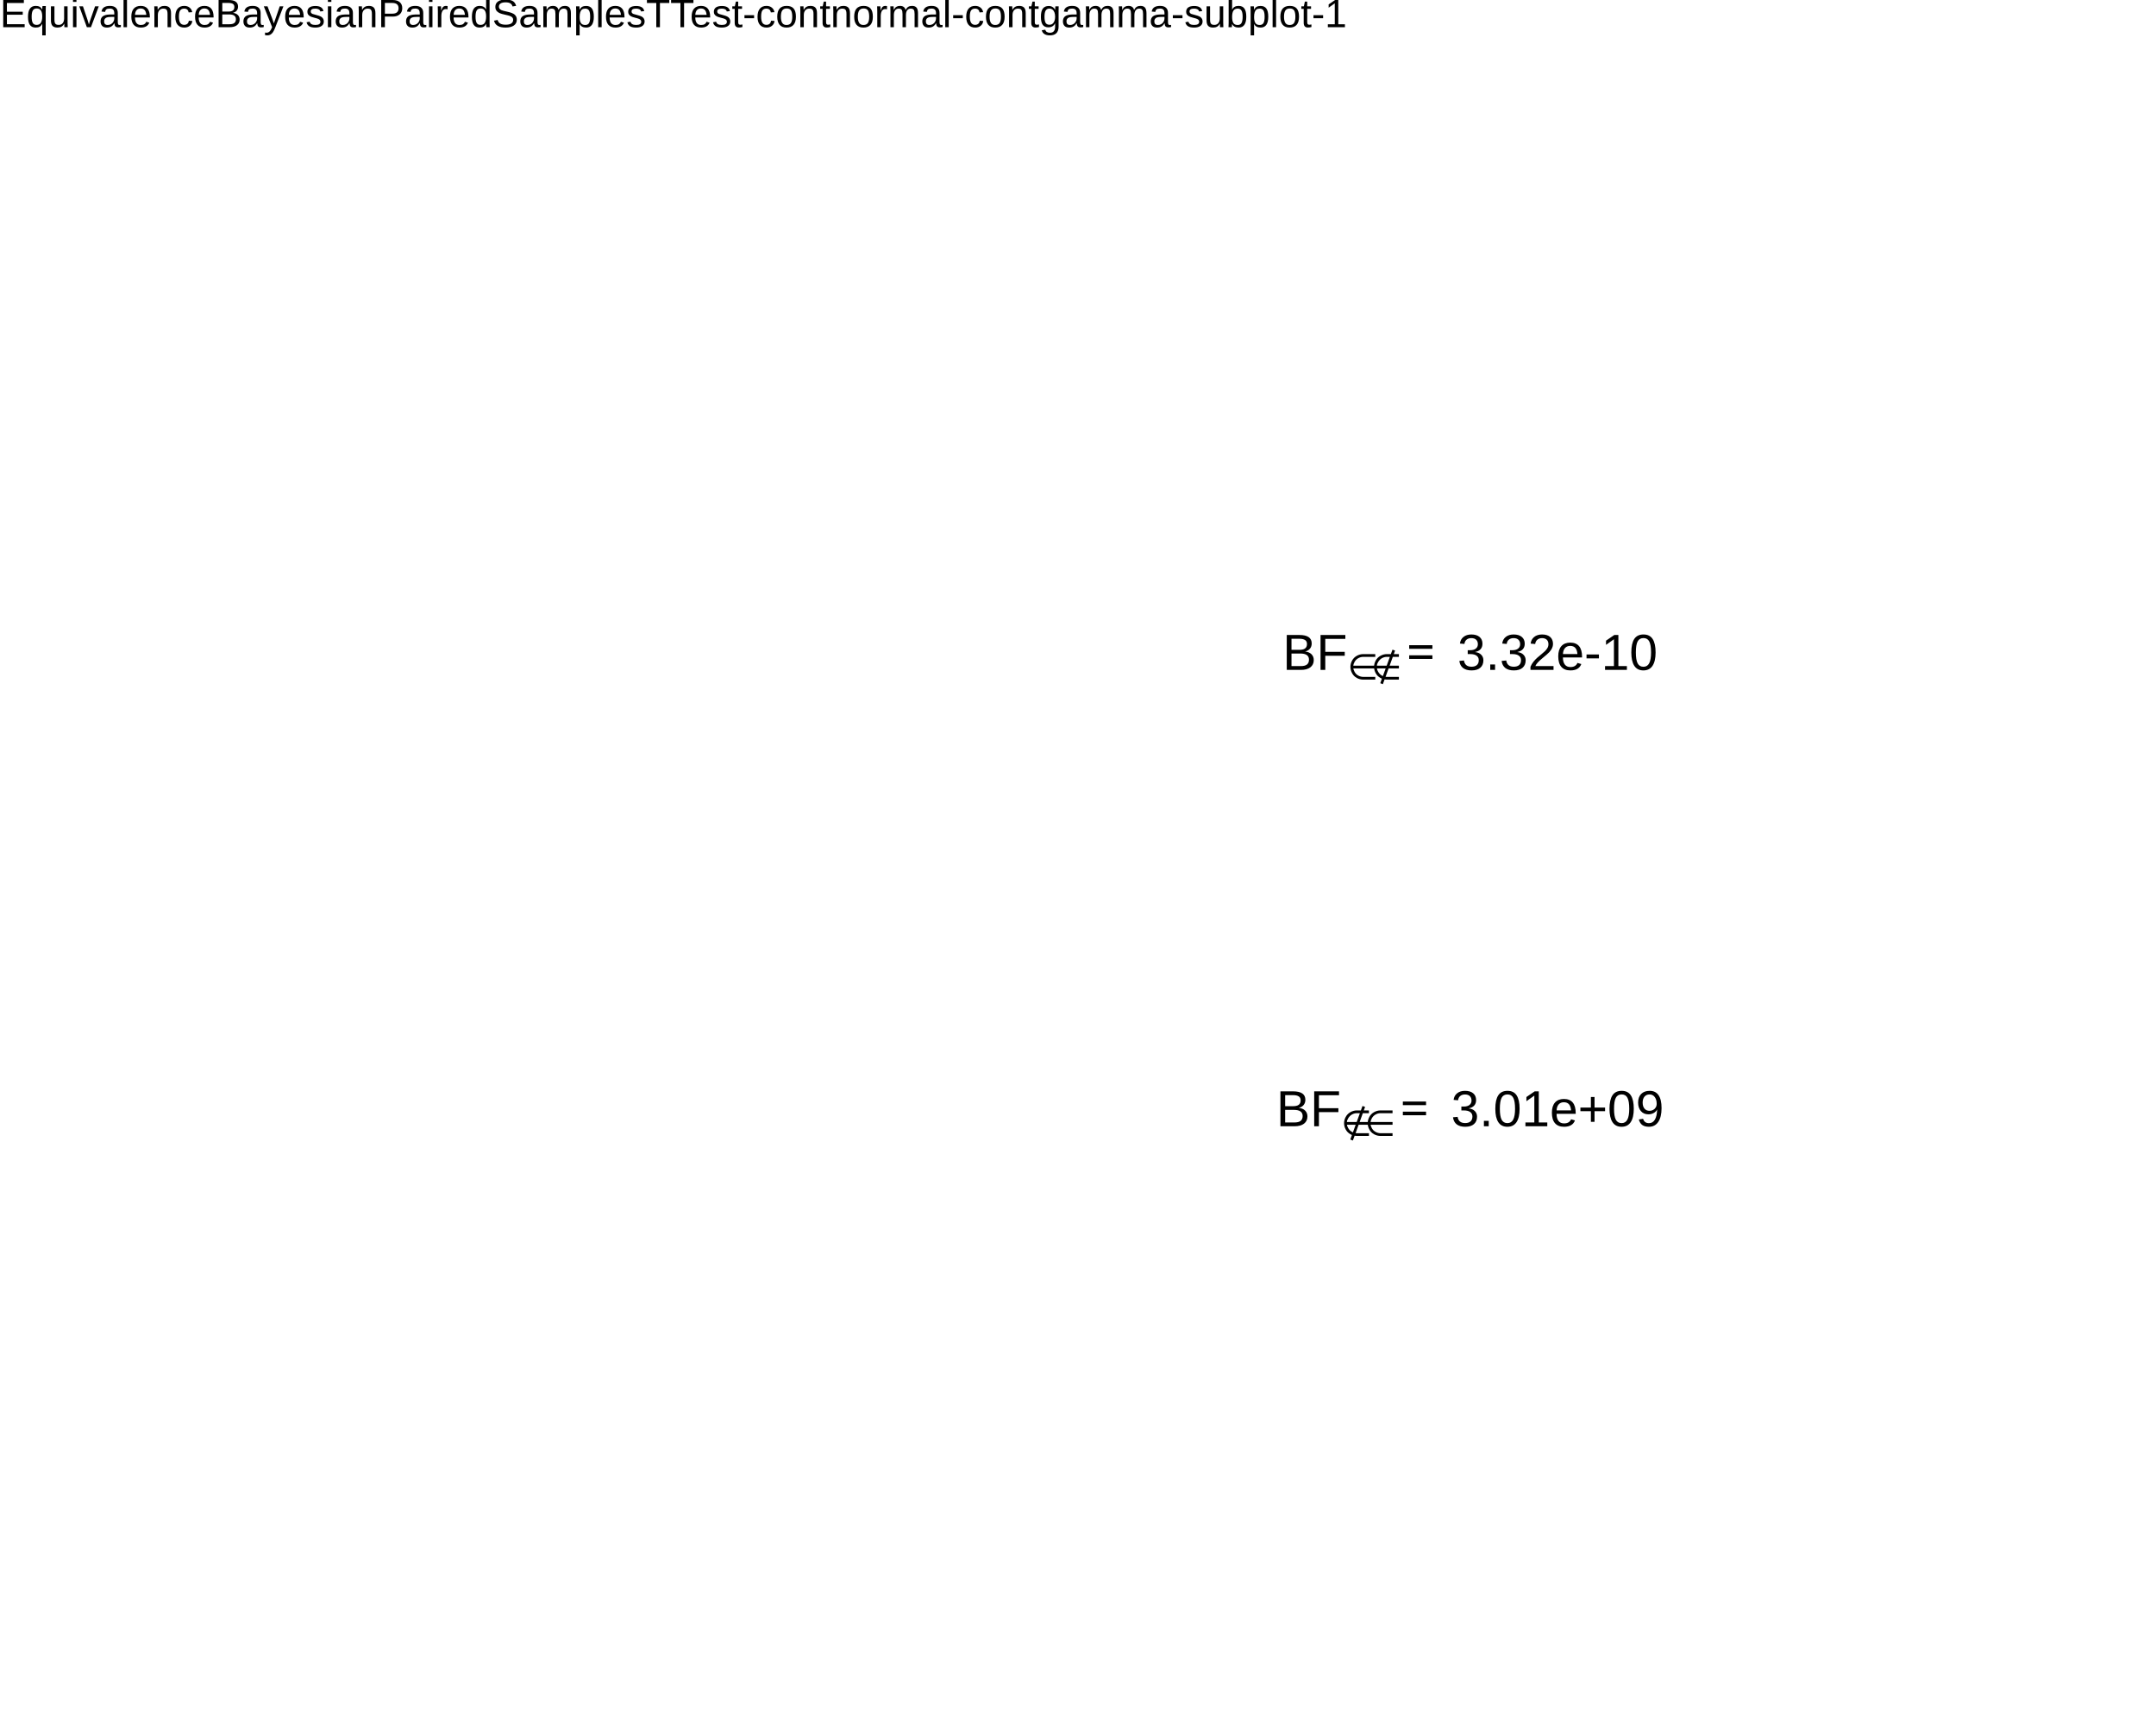
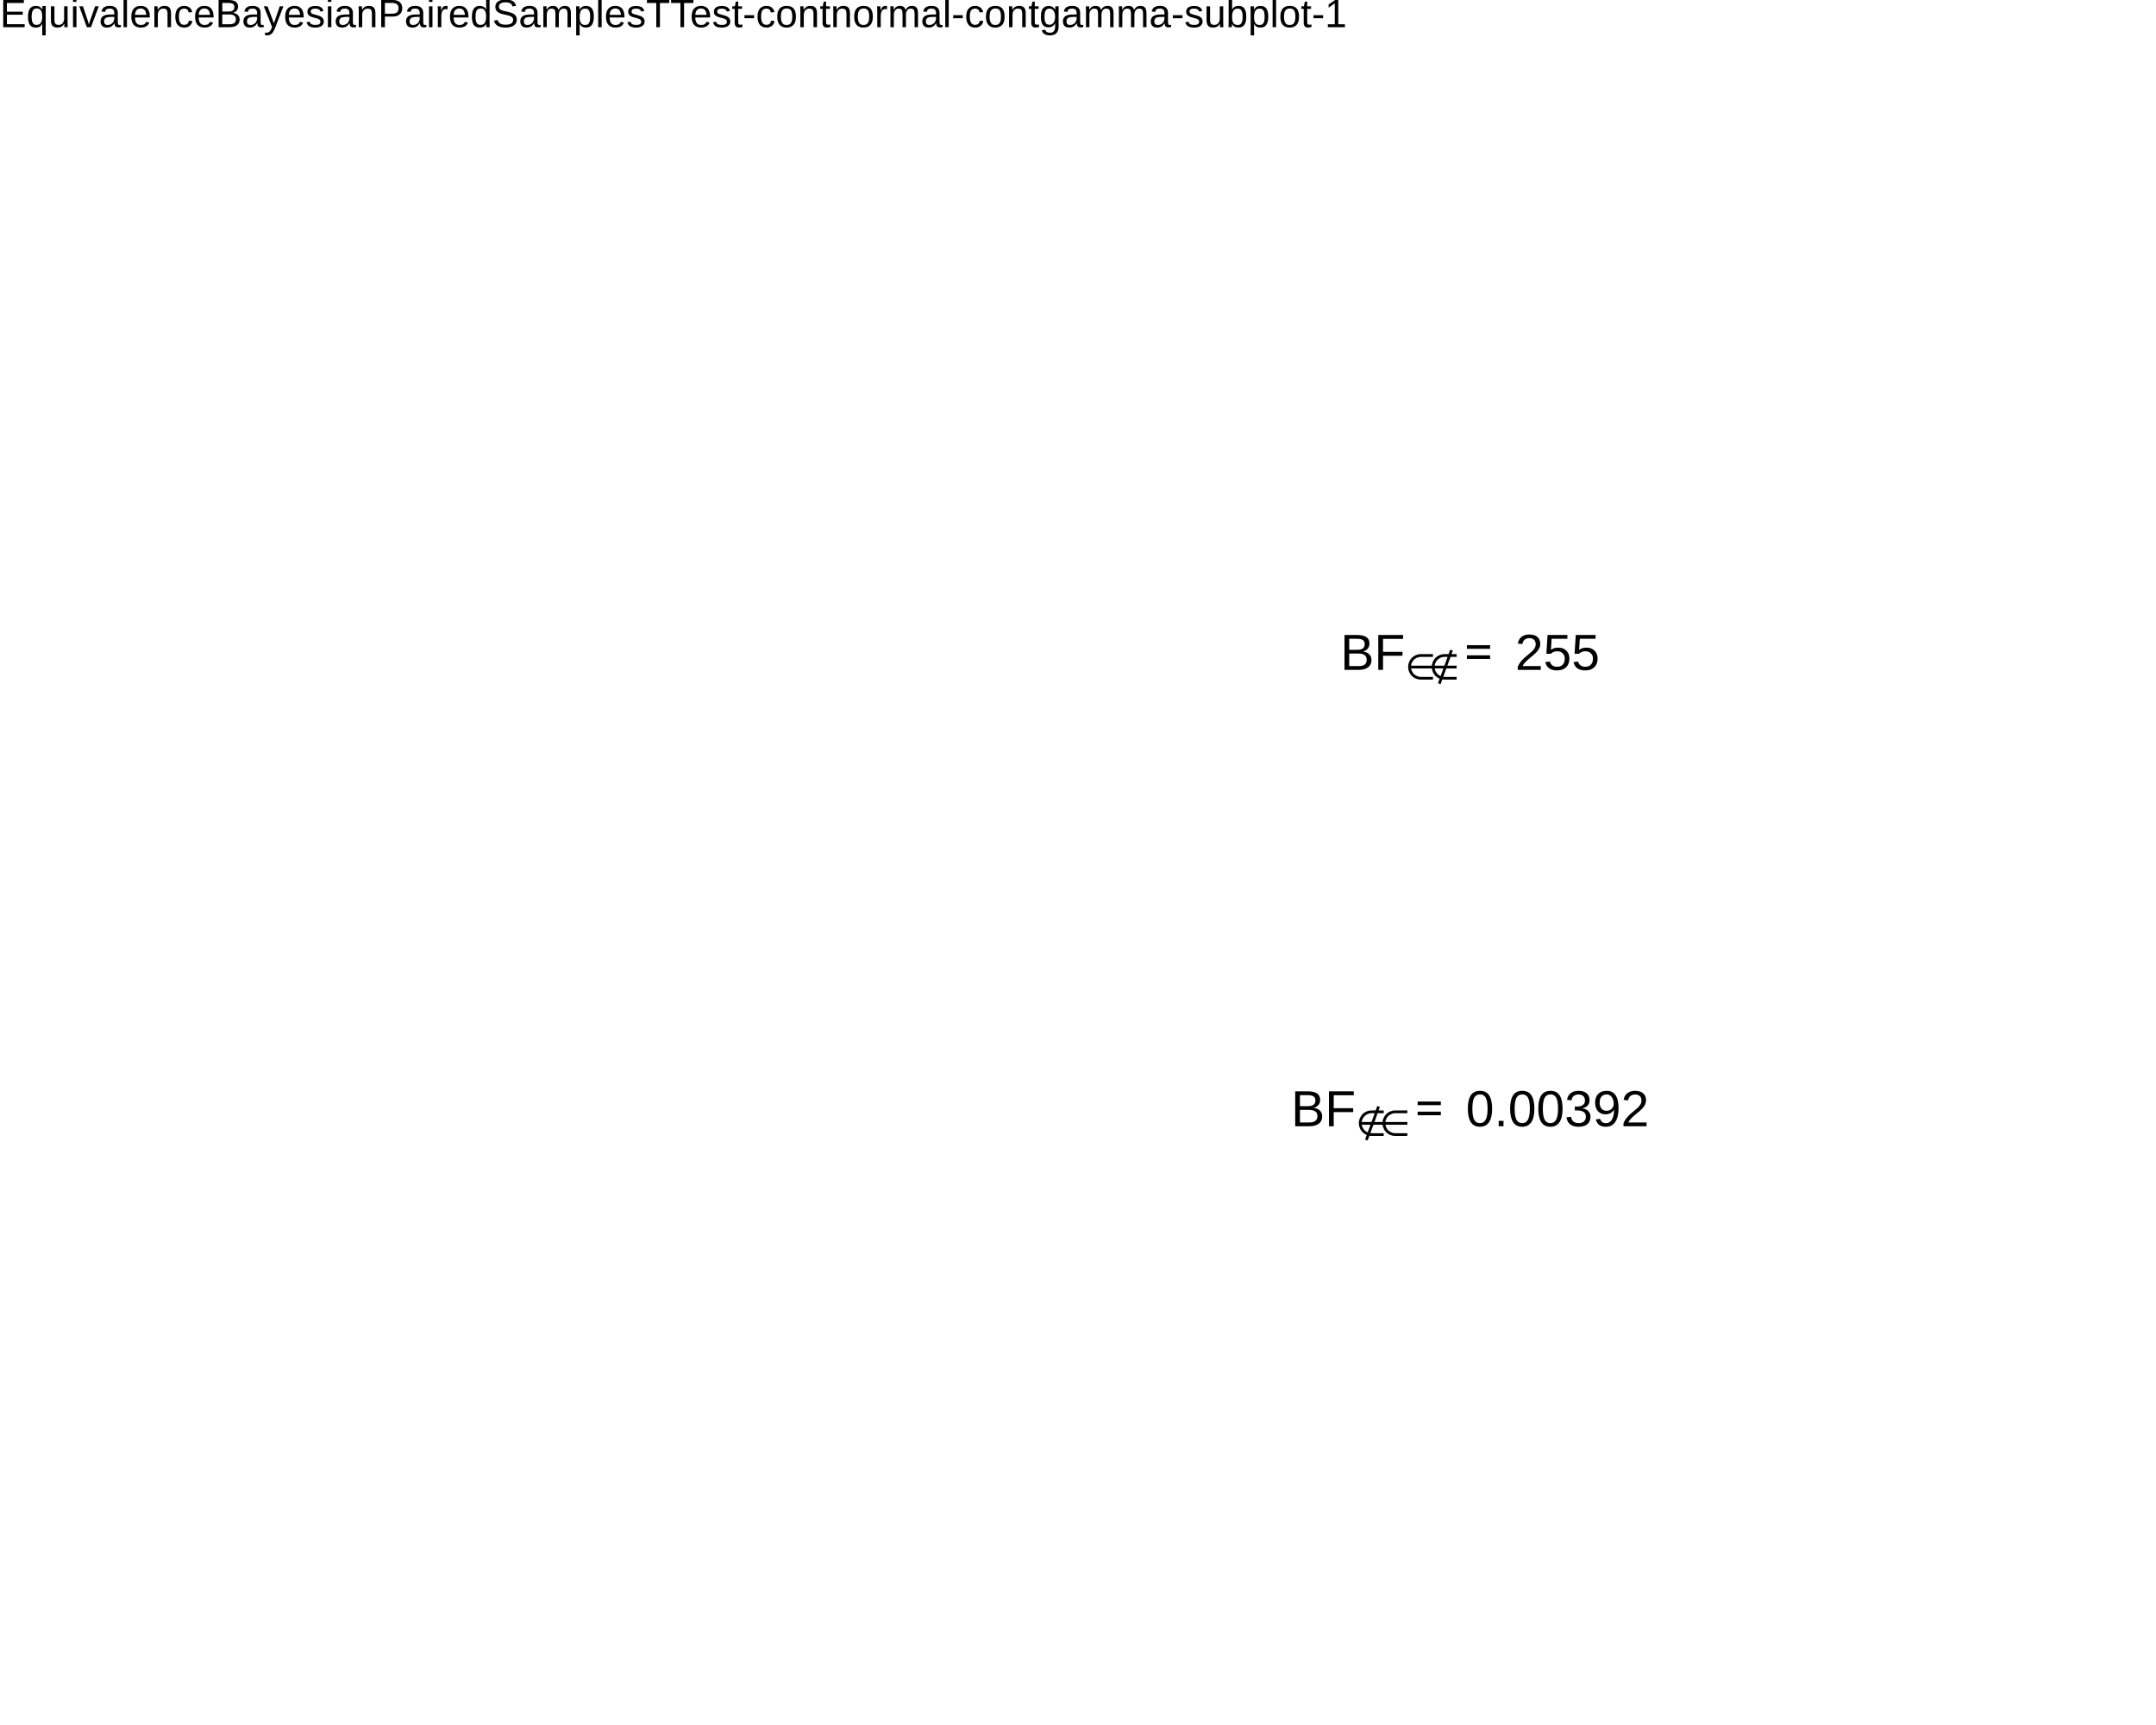
<svg xmlns="http://www.w3.org/2000/svg" viewBox="0 0 720.00 576.00">
  <defs>
    <style type="text/css">
    line, polyline, polygon, path, rect, circle {
      fill: none;
      stroke: #000000;
      stroke-linecap: round;
      stroke-linejoin: round;
      stroke-miterlimit: 10.00;
    }
  </style>
  </defs>
  <rect width="100%" height="100%" style="stroke: none; fill: #FFFFFF;" />
  <rect x="0.00" y="0.00" width="720.00" height="576.00" style="stroke-width: 10.67; stroke: none;" />
  <defs>
    <clipPath id="cpMC4wMHw3MjAuMDB8NTc2LjAwfDE3LjI5">
      <rect x="0.00" y="17.29" width="720.00" height="558.71" />
    </clipPath>
  </defs>
  <rect x="0.00" y="17.29" width="720.00" height="558.71" style="stroke-width: 10.67; stroke: none;" clip-path="url(#cpMC4wMHw3MjAuMDB8NTc2LjAwfDE3LjI5)" />
  <g clip-path="url(#cpMC4wMHw3MjAuMDB8NTc2LjAwfDE3LjI5)">
-     <text x="426.21" y="376.07" style="font-size: 16.93px; font-family: Liberation Sans;" textLength="11.28px" lengthAdjust="spacingAndGlyphs">B</text>
+     <text x="431.15" y="376.07" style="font-size: 16.93px; font-family: Liberation Sans;" textLength="11.28px" lengthAdjust="spacingAndGlyphs">B</text>
  </g>
  <g clip-path="url(#cpMC4wMHw3MjAuMDB8NTc2LjAwfDE3LjI5)">
-     <text x="437.49" y="376.07" style="font-size: 16.93px; font-family: Liberation Sans;" textLength="10.34px" lengthAdjust="spacingAndGlyphs">F</text>
+     <text x="442.43" y="376.07" style="font-size: 16.93px; font-family: Liberation Sans;" textLength="10.34px" lengthAdjust="spacingAndGlyphs">F</text>
  </g>
  <g clip-path="url(#cpMC4wMHw3MjAuMDB8NTc2LjAwfDE3LjI5)">
-     <text x="447.84" y="379.19" style="font-size: 11.85px; font-family: Symbola;" textLength="7.89px" lengthAdjust="spacingAndGlyphs">∉</text>
+     <text x="452.78" y="379.19" style="font-size: 11.85px; font-family: Symbola;" textLength="7.89px" lengthAdjust="spacingAndGlyphs">∉</text>
  </g>
  <g clip-path="url(#cpMC4wMHw3MjAuMDB8NTc2LjAwfDE3LjI5)">
-     <text x="455.73" y="379.19" style="font-size: 11.85px; font-family: Symbola;" textLength="7.89px" lengthAdjust="spacingAndGlyphs">∈</text>
+     <text x="460.67" y="379.19" style="font-size: 11.85px; font-family: Symbola;" textLength="7.89px" lengthAdjust="spacingAndGlyphs">∈</text>
  </g>
  <g clip-path="url(#cpMC4wMHw3MjAuMDB8NTc2LjAwfDE3LjI5)">
-     <text x="467.53" y="376.07" style="font-size: 16.93px; font-family: Symbola;" textLength="13.14px" lengthAdjust="spacingAndGlyphs">=</text>
+     <text x="472.47" y="376.07" style="font-size: 16.93px; font-family: Symbola;" textLength="13.14px" lengthAdjust="spacingAndGlyphs">=</text>
  </g>
  <g clip-path="url(#cpMC4wMHw3MjAuMDB8NTc2LjAwfDE3LjI5)">
-     <text x="484.59" y="376.07" style="font-size: 16.93px; font-family: Liberation Sans;" textLength="71.02px" lengthAdjust="spacingAndGlyphs">3.01e+09</text>
+     <text x="489.53" y="376.07" style="font-size: 16.93px; font-family: Liberation Sans;" textLength="61.14px" lengthAdjust="spacingAndGlyphs">0.00392</text>
  </g>
  <g clip-path="url(#cpMC4wMHw3MjAuMDB8NTc2LjAwfDE3LjI5)">
-     <text x="428.33" y="223.69" style="font-size: 16.93px; font-family: Liberation Sans;" textLength="11.28px" lengthAdjust="spacingAndGlyphs">B</text>
+     <text x="447.61" y="223.69" style="font-size: 16.93px; font-family: Liberation Sans;" textLength="11.28px" lengthAdjust="spacingAndGlyphs">B</text>
  </g>
  <g clip-path="url(#cpMC4wMHw3MjAuMDB8NTc2LjAwfDE3LjI5)">
-     <text x="439.61" y="223.69" style="font-size: 16.93px; font-family: Liberation Sans;" textLength="10.34px" lengthAdjust="spacingAndGlyphs">F</text>
+     <text x="458.89" y="223.69" style="font-size: 16.93px; font-family: Liberation Sans;" textLength="10.34px" lengthAdjust="spacingAndGlyphs">F</text>
  </g>
  <g clip-path="url(#cpMC4wMHw3MjAuMDB8NTc2LjAwfDE3LjI5)">
-     <text x="449.96" y="226.82" style="font-size: 11.85px; font-family: Symbola;" textLength="7.89px" lengthAdjust="spacingAndGlyphs">∈</text>
+     <text x="469.24" y="226.82" style="font-size: 11.85px; font-family: Symbola;" textLength="7.89px" lengthAdjust="spacingAndGlyphs">∈</text>
  </g>
  <g clip-path="url(#cpMC4wMHw3MjAuMDB8NTc2LjAwfDE3LjI5)">
-     <text x="457.85" y="226.82" style="font-size: 11.85px; font-family: Symbola;" textLength="7.89px" lengthAdjust="spacingAndGlyphs">∉</text>
+     <text x="477.13" y="226.82" style="font-size: 11.85px; font-family: Symbola;" textLength="7.89px" lengthAdjust="spacingAndGlyphs">∉</text>
  </g>
  <g clip-path="url(#cpMC4wMHw3MjAuMDB8NTc2LjAwfDE3LjI5)">
-     <text x="469.65" y="223.69" style="font-size: 16.93px; font-family: Symbola;" textLength="13.14px" lengthAdjust="spacingAndGlyphs">=</text>
+     <text x="488.93" y="223.69" style="font-size: 16.93px; font-family: Symbola;" textLength="13.14px" lengthAdjust="spacingAndGlyphs">=</text>
  </g>
  <g clip-path="url(#cpMC4wMHw3MjAuMDB8NTc2LjAwfDE3LjI5)">
-     <text x="486.71" y="223.69" style="font-size: 16.93px; font-family: Liberation Sans;" textLength="66.78px" lengthAdjust="spacingAndGlyphs">3.32e-10</text>
+     <text x="505.99" y="223.69" style="font-size: 16.93px; font-family: Liberation Sans;" textLength="28.22px" lengthAdjust="spacingAndGlyphs">255</text>
  </g>
  <defs>
    <clipPath id="cpMC4wMHw3MjAuMDB8NTc2LjAwfDAuMDA=">
      <rect x="0.00" y="0.00" width="720.00" height="576.00" />
    </clipPath>
  </defs>
  <g clip-path="url(#cpMC4wMHw3MjAuMDB8NTc2LjAwfDAuMDA=)">
    <text x="0.00" y="9.08" style="font-size: 13.20px; font-family: Liberation Sans;" textLength="449.16px" lengthAdjust="spacingAndGlyphs">EquivalenceBayesianPairedSamplesTTest-contnormal-contgamma-subplot-1</text>
  </g>
</svg>
